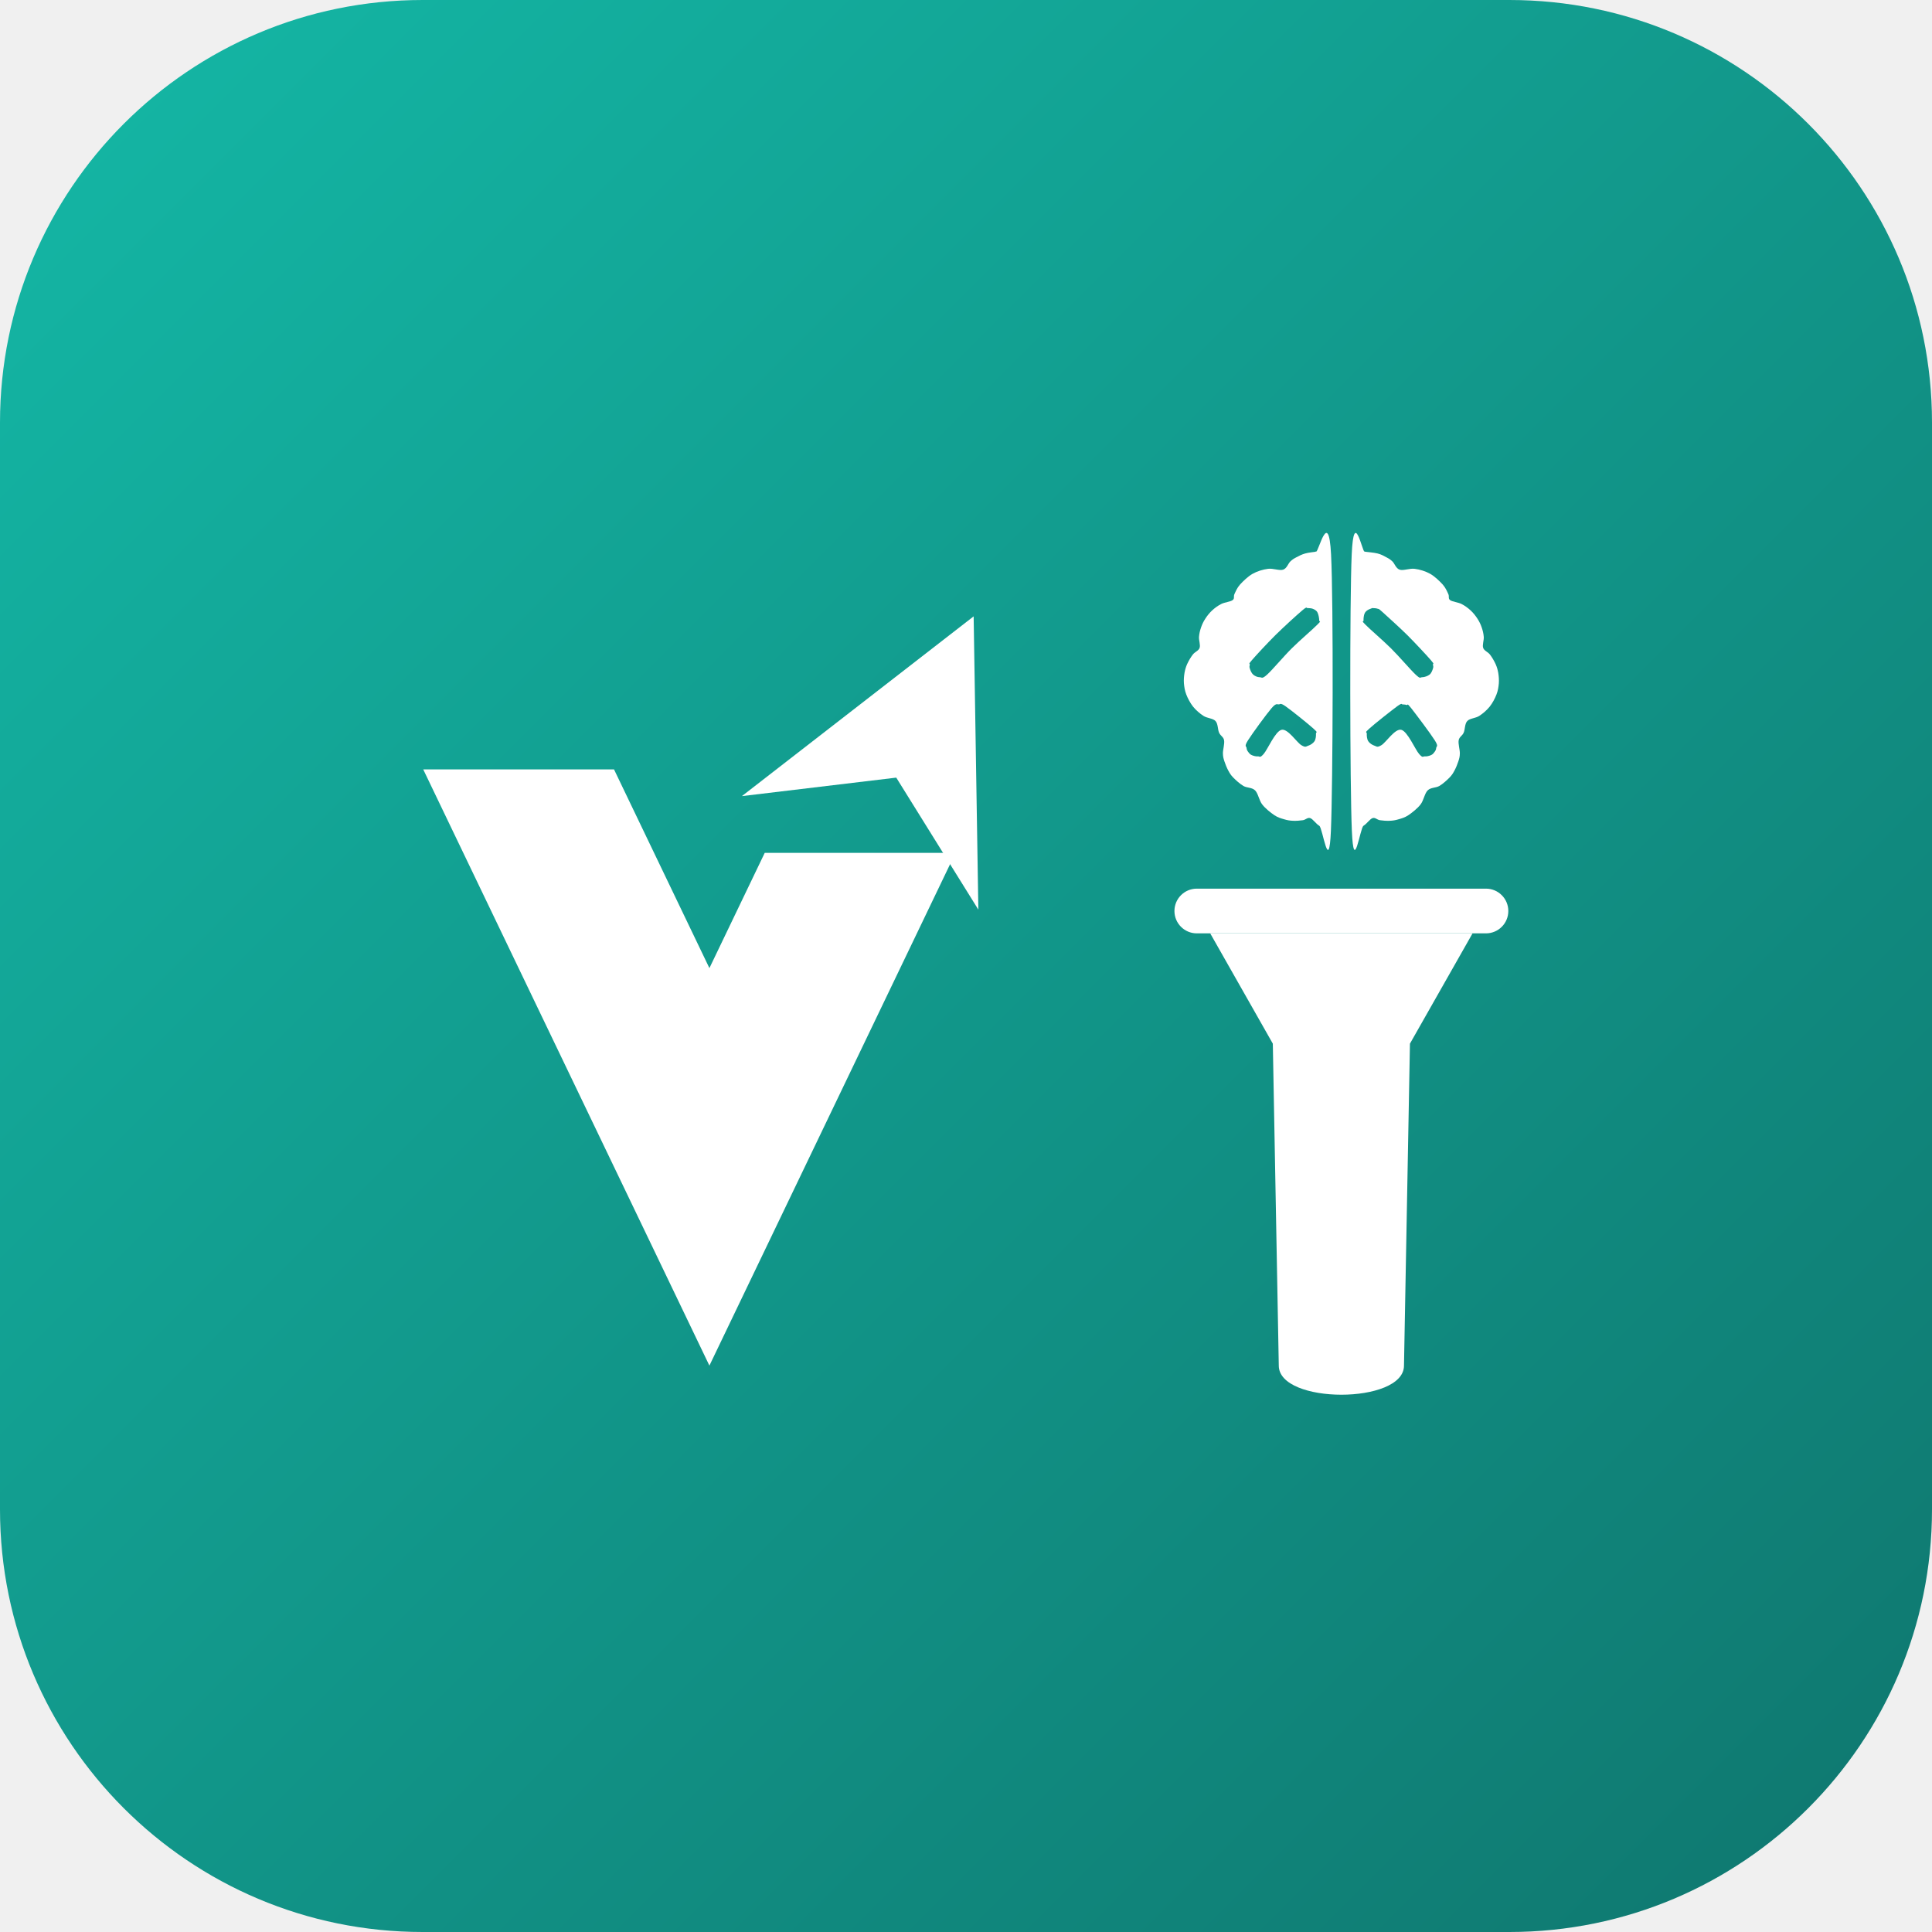
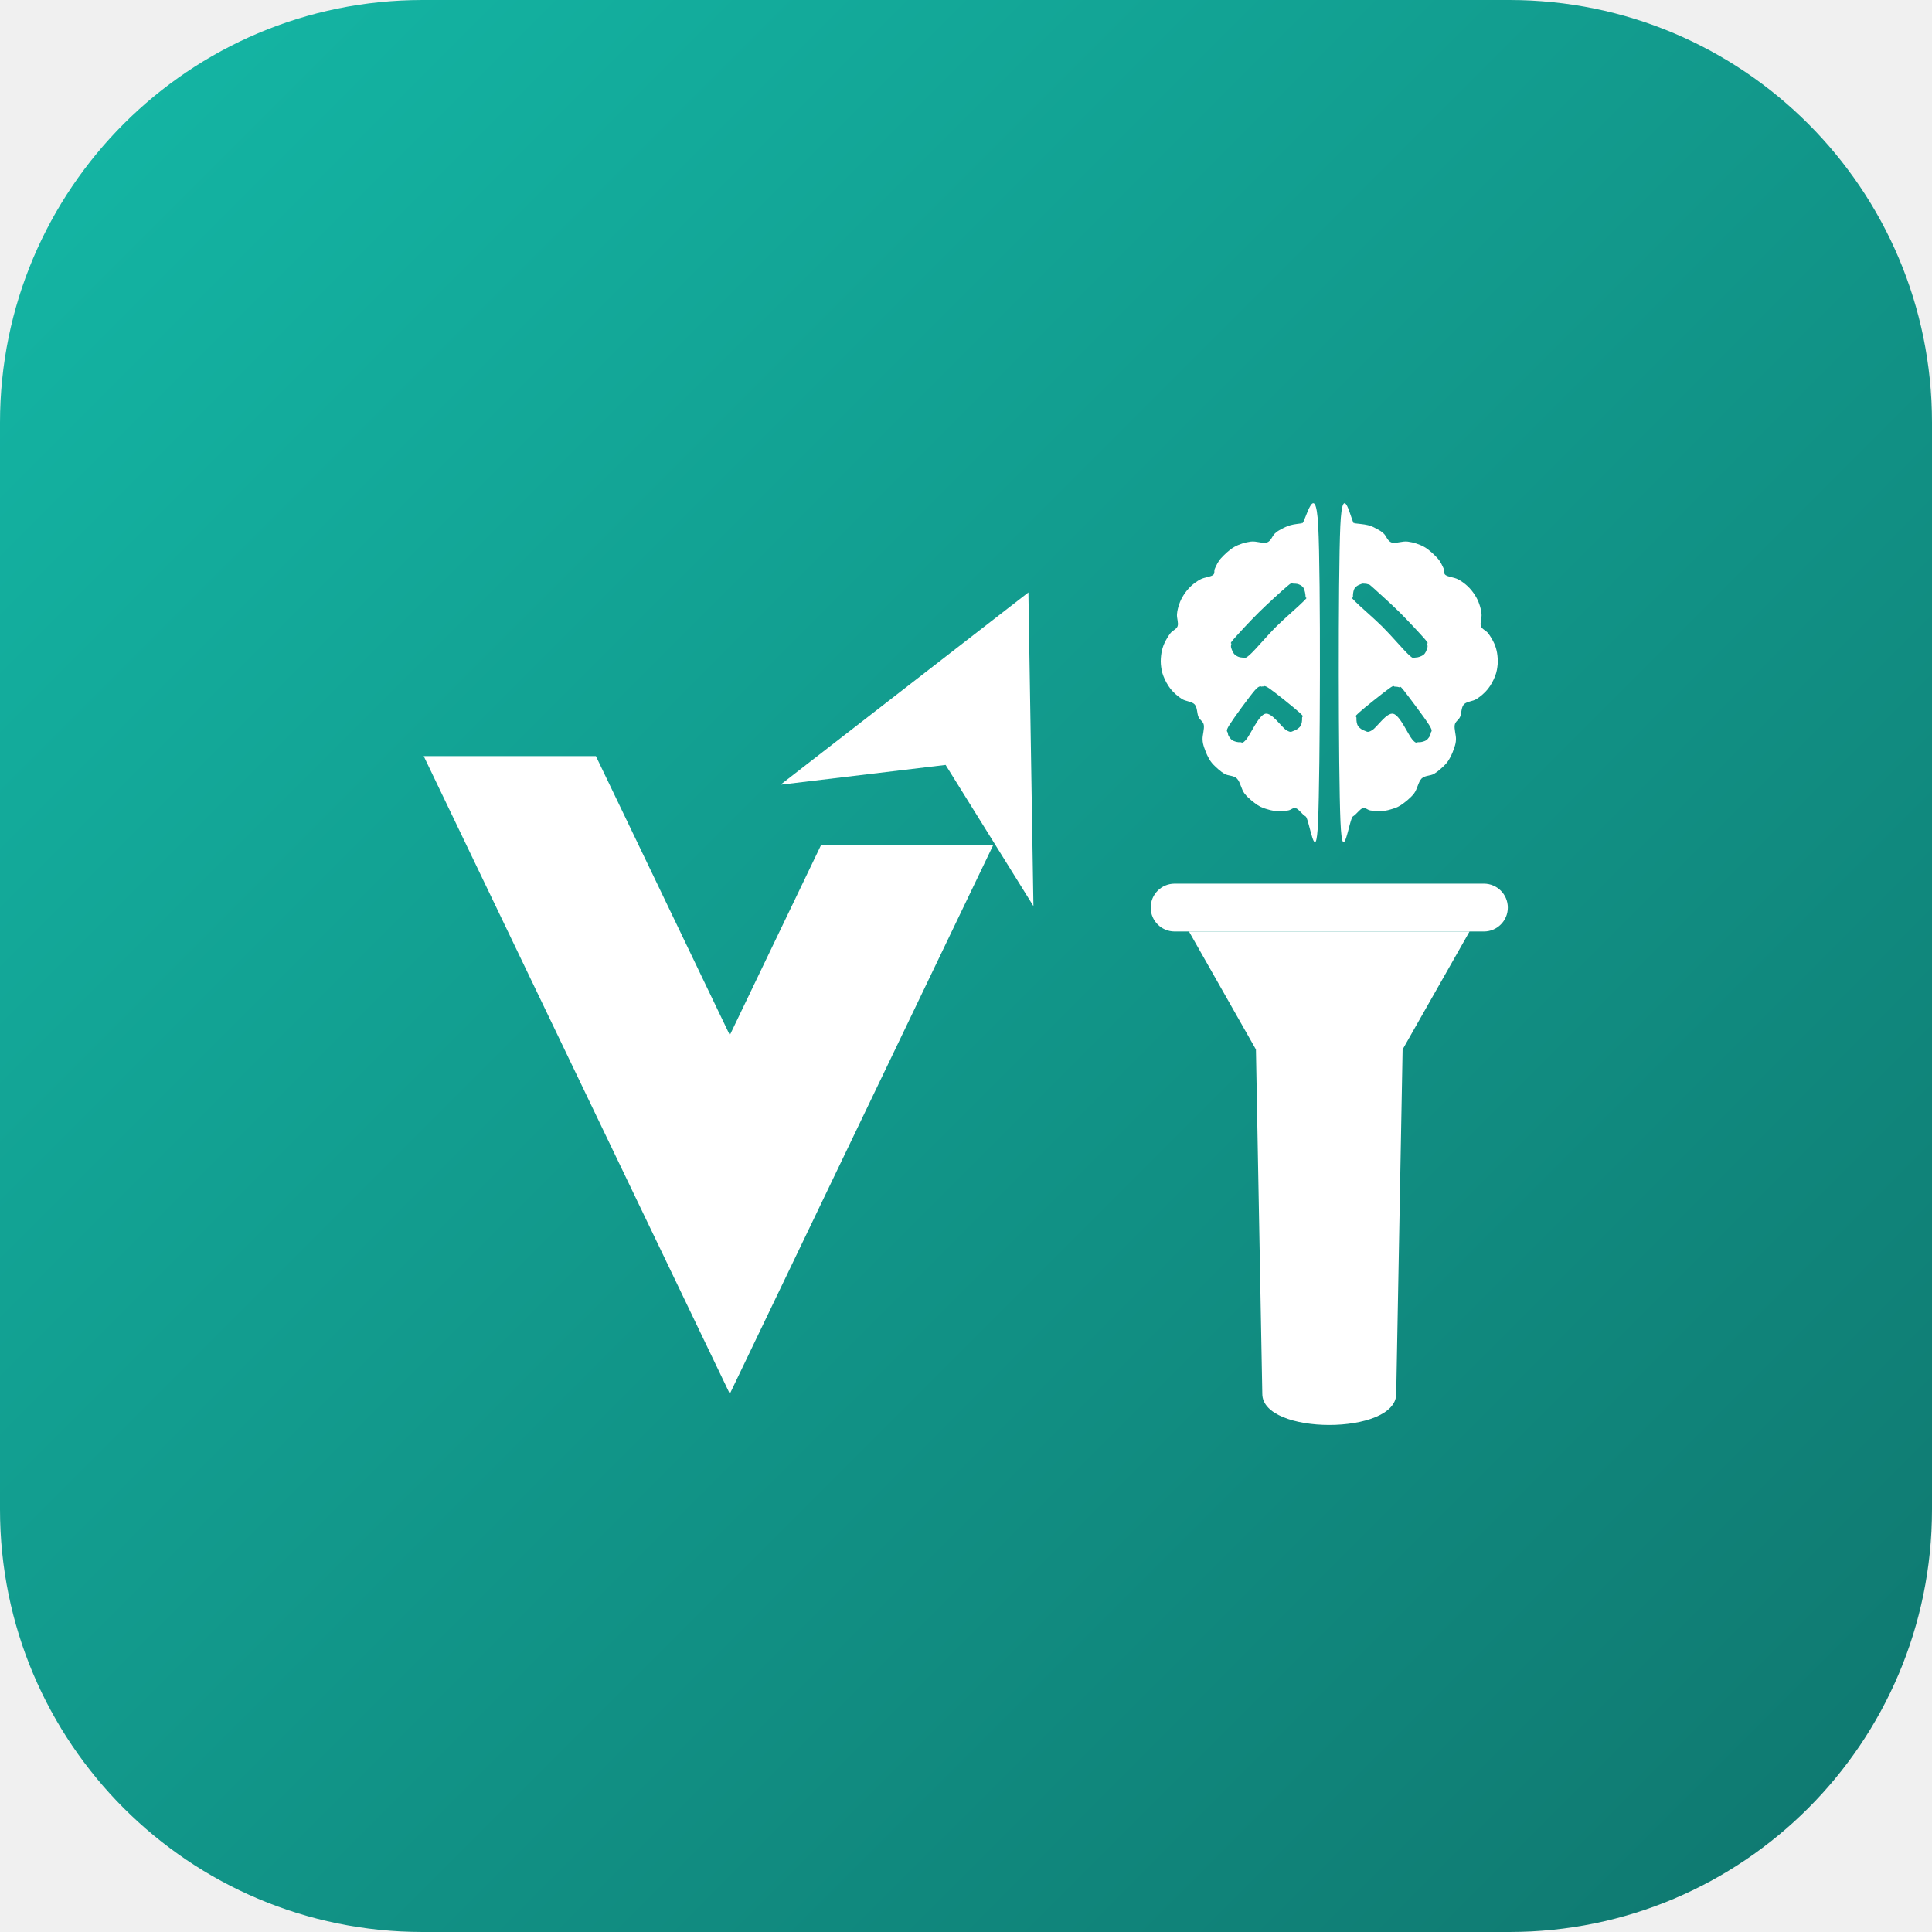
<svg xmlns="http://www.w3.org/2000/svg" viewBox="0 0 512 512" width="512" height="512" role="img" aria-label="Vriddhi Institutions">
  <defs>
    <linearGradient id="tile" gradientUnits="userSpaceOnUse" x1="0" y1="0" x2="512" y2="512">
      <stop offset="0" stop-color="#14b8a6" />
      <stop offset="1" stop-color="#0f766e" />
    </linearGradient>
  </defs>
  <rect width="512" height="512" rx="112" fill="url(#tile)" />
-   <g transform="translate(276.48 361.9) scale(1.58)">
+   <g transform="translate(288.05 369.38) scale(1.69)">
    <g class="vriddhi-mark">
-       <path d="M -104 -100 L -56 0 L -14.72 -86 L -46.72 -86 L -56 -66.67 L -72 -100 Z" fill="#ffffff" />
-       <path d="M -11.68 -125.67 L -10.89 -76.48 L -24.66 -98.62 L -50.55 -95.52 Z" fill="#ffffff" />
-       <path d="M 39.5 0 L 38.5 -54 L 28 -72.5 L 72 -72.5 L 61.5 -54 L 60.5 0 C 60.5 6.51 39.5 6.51 39.5 0 Z" fill="#ffffff" />
-       <path d="M 25.75 -80 H 74.25 A 3.75 3.75 0 0 1 78 -76.25 V -76.25 A 3.75 3.75 0 0 1 74.25 -72.5 H 25.75 A 3.75 3.75 0 0 1 22 -76.25 V -76.25 A 3.75 3.75 0 0 1 25.75 -80 Z" fill="#ffffff" />
-       <g transform="translate(50 -86.03) scale(1.09)">
+       <path d="M -104 -100 L -56 0 L -56 -56.25 L -77 -100 Z" fill="#ffffff" />
+       <path d="M -56 0 L -14.72 -86 L -41.72 -86 L -56 -56.25 Z" fill="#ffffff" />
+       <path d="M -9.18 -125.67 L -8.39 -76.48 L -22.16 -98.62 L -48.05 -95.52 Z" fill="#ffffff" />
+       <path d="M 27.5 0 L 26.5 -54 L 16 -72.5 L 60 -72.5 L 49.5 -54 L 48.5 0 C 48.5 6.51 27.5 6.51 27.5 0 Z" fill="#ffffff" />
+       <path d="M 13.75 -80 H 62.25 A 3.75 3.75 0 0 1 66 -76.25 V -76.25 A 3.75 3.75 0 0 1 62.25 -72.5 H 13.75 A 3.75 3.75 0 0 1 10 -76.25 V -76.25 A 3.75 3.75 0 0 1 13.75 -80 Z" fill="#ffffff" />
+       <g transform="translate(38 -86.03) scale(1.09)">
        <path fill-rule="evenodd" fill="#ffffff" d="M -3.89 -46.32 C -3.51 -46.25 -1.97 -53.09 -1.59 -45.93 C -1.21 -38.78 -1.31 -10.37 -1.61 -3.41 C -1.91 3.56 -2.87 -3.82 -3.4 -4.14 C -3.93 -4.46 -4.37 -5.17 -4.79 -5.32 C -5.21 -5.46 -5.48 -5.07 -5.92 -5 C -6.37 -4.93 -6.95 -4.89 -7.43 -4.91 C -7.91 -4.93 -8.32 -4.99 -8.8 -5.14 C -9.28 -5.28 -9.75 -5.4 -10.31 -5.77 C -10.87 -6.15 -11.68 -6.78 -12.18 -7.42 C -12.67 -8.05 -12.8 -9.11 -13.28 -9.59 C -13.76 -10.06 -14.52 -9.95 -15.08 -10.27 C -15.64 -10.6 -16.24 -11.16 -16.63 -11.55 C -17.02 -11.95 -17.18 -12.23 -17.41 -12.65 C -17.63 -13.06 -17.86 -13.62 -18 -14.06 C -18.14 -14.5 -18.22 -14.75 -18.23 -15.29 C -18.24 -15.83 -17.95 -16.77 -18.05 -17.3 C -18.14 -17.83 -18.6 -17.97 -18.82 -18.47 C -19.04 -18.96 -18.97 -19.83 -19.37 -20.26 C -19.77 -20.69 -20.65 -20.68 -21.22 -21.05 C -21.79 -21.42 -22.37 -21.92 -22.81 -22.46 C -23.25 -23.01 -23.63 -23.73 -23.86 -24.33 C -24.1 -24.93 -24.18 -25.51 -24.23 -26.07 C -24.27 -26.62 -24.22 -27.17 -24.14 -27.67 C -24.05 -28.16 -23.94 -28.56 -23.73 -29.03 C -23.51 -29.51 -23.18 -30.08 -22.86 -30.49 C -22.54 -30.91 -21.98 -31.06 -21.82 -31.51 C -21.66 -31.97 -21.95 -32.68 -21.91 -33.21 C -21.87 -33.73 -21.75 -34.21 -21.59 -34.67 C -21.43 -35.14 -21.23 -35.56 -20.95 -35.99 C -20.67 -36.43 -20.31 -36.89 -19.9 -37.27 C -19.49 -37.65 -19.02 -38 -18.49 -38.27 C -17.96 -38.54 -17.07 -38.61 -16.73 -38.87 C -16.39 -39.12 -16.64 -39.41 -16.45 -39.81 C -16.26 -40.21 -16.05 -40.75 -15.59 -41.27 C -15.12 -41.78 -14.39 -42.5 -13.67 -42.91 C -12.96 -43.31 -12.08 -43.58 -11.3 -43.68 C -10.51 -43.79 -9.54 -43.36 -8.97 -43.55 C -8.39 -43.74 -8.19 -44.5 -7.86 -44.81 C -7.52 -45.13 -7.32 -45.25 -6.94 -45.45 C -6.56 -45.66 -6.08 -45.9 -5.58 -46.04 C -5.07 -46.19 -4.18 -46.27 -3.89 -46.32 C -3.61 -46.36 -4.27 -46.38 -3.89 -46.32 Z M 3.57 -46.32 C 3.9 -46.27 5.01 -46.19 5.58 -46.04 C 6.14 -45.9 6.56 -45.66 6.94 -45.45 C 7.32 -45.25 7.52 -45.13 7.86 -44.81 C 8.19 -44.5 8.39 -43.74 8.97 -43.55 C 9.54 -43.36 10.51 -43.79 11.3 -43.68 C 12.08 -43.58 12.96 -43.31 13.67 -42.91 C 14.39 -42.5 15.12 -41.78 15.59 -41.27 C 16.05 -40.75 16.26 -40.21 16.45 -39.81 C 16.64 -39.41 16.39 -39.12 16.73 -38.87 C 17.07 -38.61 17.96 -38.54 18.49 -38.27 C 19.02 -38 19.49 -37.65 19.9 -37.27 C 20.31 -36.89 20.67 -36.43 20.95 -35.99 C 21.23 -35.56 21.43 -35.14 21.59 -34.67 C 21.75 -34.21 21.87 -33.73 21.91 -33.21 C 21.95 -32.68 21.66 -31.97 21.82 -31.51 C 21.98 -31.06 22.54 -30.91 22.86 -30.49 C 23.18 -30.08 23.51 -29.51 23.73 -29.03 C 23.94 -28.56 24.05 -28.16 24.14 -27.67 C 24.22 -27.17 24.27 -26.62 24.23 -26.07 C 24.18 -25.51 24.1 -24.93 23.86 -24.33 C 23.63 -23.73 23.25 -23.01 22.81 -22.46 C 22.37 -21.92 21.79 -21.42 21.22 -21.05 C 20.65 -20.68 19.77 -20.69 19.37 -20.26 C 18.97 -19.83 19.04 -18.96 18.82 -18.47 C 18.6 -17.97 18.14 -17.83 18.05 -17.3 C 17.95 -16.77 18.24 -15.83 18.23 -15.29 C 18.22 -14.75 18.14 -14.5 18 -14.06 C 17.86 -13.62 17.63 -13.06 17.41 -12.65 C 17.18 -12.23 17.02 -11.95 16.63 -11.55 C 16.24 -11.16 15.64 -10.6 15.08 -10.27 C 14.52 -9.95 13.76 -10.06 13.28 -9.59 C 12.8 -9.11 12.67 -8.05 12.18 -7.42 C 11.68 -6.78 10.87 -6.15 10.31 -5.77 C 9.75 -5.4 9.28 -5.28 8.8 -5.14 C 8.32 -4.99 7.91 -4.93 7.43 -4.91 C 6.95 -4.89 6.37 -4.93 5.92 -5 C 5.48 -5.07 5.21 -5.46 4.79 -5.32 C 4.37 -5.17 3.93 -4.46 3.4 -4.14 C 2.87 -3.82 1.91 3.56 1.61 -3.41 C 1.31 -10.37 1.27 -38.78 1.59 -45.93 C 1.92 -53.09 3.23 -46.25 3.56 -46.32 C 3.89 -46.38 3.23 -46.36 3.57 -46.32 Z M -5.25 -37.64 C -5.37 -37.58 -5.18 -38 -5.99 -37.31 C -6.81 -36.62 -8.83 -34.78 -10.13 -33.5 C -11.43 -32.21 -13.11 -30.39 -13.77 -29.63 C -14.43 -28.87 -14.04 -29.15 -14.09 -28.94 C -14.14 -28.72 -14.18 -28.59 -14.09 -28.34 C -14.01 -28.08 -13.84 -27.64 -13.58 -27.41 C -13.33 -27.19 -12.93 -27 -12.57 -27 C -12.21 -27 -12.24 -26.67 -11.42 -27.41 C -10.59 -28.16 -8.92 -30.17 -7.63 -31.45 C -6.34 -32.73 -4.39 -34.38 -3.69 -35.1 C -2.98 -35.81 -3.41 -35.43 -3.41 -35.75 C -3.41 -36.06 -3.52 -36.69 -3.69 -36.99 C -3.85 -37.29 -4.16 -37.44 -4.42 -37.54 C -4.68 -37.65 -5.1 -37.62 -5.24 -37.64 C -5.38 -37.65 -5.12 -37.69 -5.25 -37.64 Z M 4.75 -37.64 C 4.63 -37.58 4.21 -37.46 4.01 -37.31 C 3.81 -37.17 3.65 -37.02 3.55 -36.76 C 3.45 -36.5 3.39 -36.02 3.41 -35.75 C 3.43 -35.47 2.98 -35.81 3.69 -35.1 C 4.39 -34.38 6.34 -32.73 7.63 -31.45 C 8.92 -30.17 10.62 -28.16 11.42 -27.41 C 12.22 -26.67 12.07 -27 12.43 -27 C 12.79 -27 13.31 -27.19 13.58 -27.41 C 13.86 -27.64 14.01 -28.08 14.09 -28.34 C 14.18 -28.59 14.14 -28.72 14.09 -28.94 C 14.04 -29.15 14.43 -28.87 13.77 -29.63 C 13.11 -30.39 11.36 -32.27 10.13 -33.5 C 8.89 -34.72 7.11 -36.32 6.36 -37 C 5.6 -37.67 5.85 -37.44 5.58 -37.54 C 5.31 -37.65 4.9 -37.62 4.76 -37.64 C 4.62 -37.65 4.88 -37.69 4.75 -37.64 Z M -9.61 -22.82 C -9.8 -22.73 -9.93 -23.18 -10.72 -22.27 C -11.51 -21.35 -13.72 -18.33 -14.36 -17.31 C -15.01 -16.28 -14.61 -16.42 -14.59 -16.11 C -14.57 -15.79 -14.41 -15.6 -14.27 -15.42 C -14.13 -15.23 -14 -15.1 -13.76 -15 C -13.52 -14.9 -13.14 -14.79 -12.84 -14.82 C -12.54 -14.85 -12.57 -14.5 -11.96 -15.19 C -11.36 -15.87 -10.18 -18.68 -9.21 -18.91 C -8.25 -19.14 -6.86 -16.96 -6.17 -16.55 C -5.49 -16.14 -5.44 -16.36 -5.11 -16.46 C -4.77 -16.56 -4.34 -16.84 -4.14 -17.15 C -3.94 -17.45 -3.89 -17.98 -3.91 -18.3 C -3.93 -18.62 -3.5 -18.38 -4.28 -19.08 C -5.06 -19.79 -7.71 -21.92 -8.6 -22.54 C -9.49 -23.16 -9.44 -22.77 -9.61 -22.82 C -9.77 -22.86 -9.42 -22.91 -9.61 -22.82 Z M 9.39 -22.82 C 9.26 -22.77 9.45 -23.16 8.6 -22.54 C 7.75 -21.92 5.06 -19.79 4.28 -19.08 C 3.5 -18.38 3.93 -18.62 3.91 -18.3 C 3.89 -17.98 3.94 -17.45 4.14 -17.15 C 4.34 -16.84 4.77 -16.56 5.11 -16.46 C 5.44 -16.36 5.49 -16.14 6.17 -16.55 C 6.86 -16.96 8.25 -19.14 9.21 -18.91 C 10.18 -18.68 11.36 -15.87 11.96 -15.19 C 12.57 -14.5 12.54 -14.85 12.84 -14.82 C 13.14 -14.79 13.52 -14.9 13.76 -15 C 14 -15.1 14.13 -15.23 14.27 -15.42 C 14.41 -15.6 14.57 -15.79 14.59 -16.11 C 14.61 -16.42 15.01 -16.28 14.36 -17.31 C 13.72 -18.33 11.44 -21.36 10.72 -22.27 C 10 -23.17 10.26 -22.63 10.03 -22.73 C 9.81 -22.82 9.5 -22.8 9.39 -22.82 C 9.29 -22.83 9.52 -22.86 9.39 -22.82 Z" />
      </g>
    </g>
  </g>
</svg>
